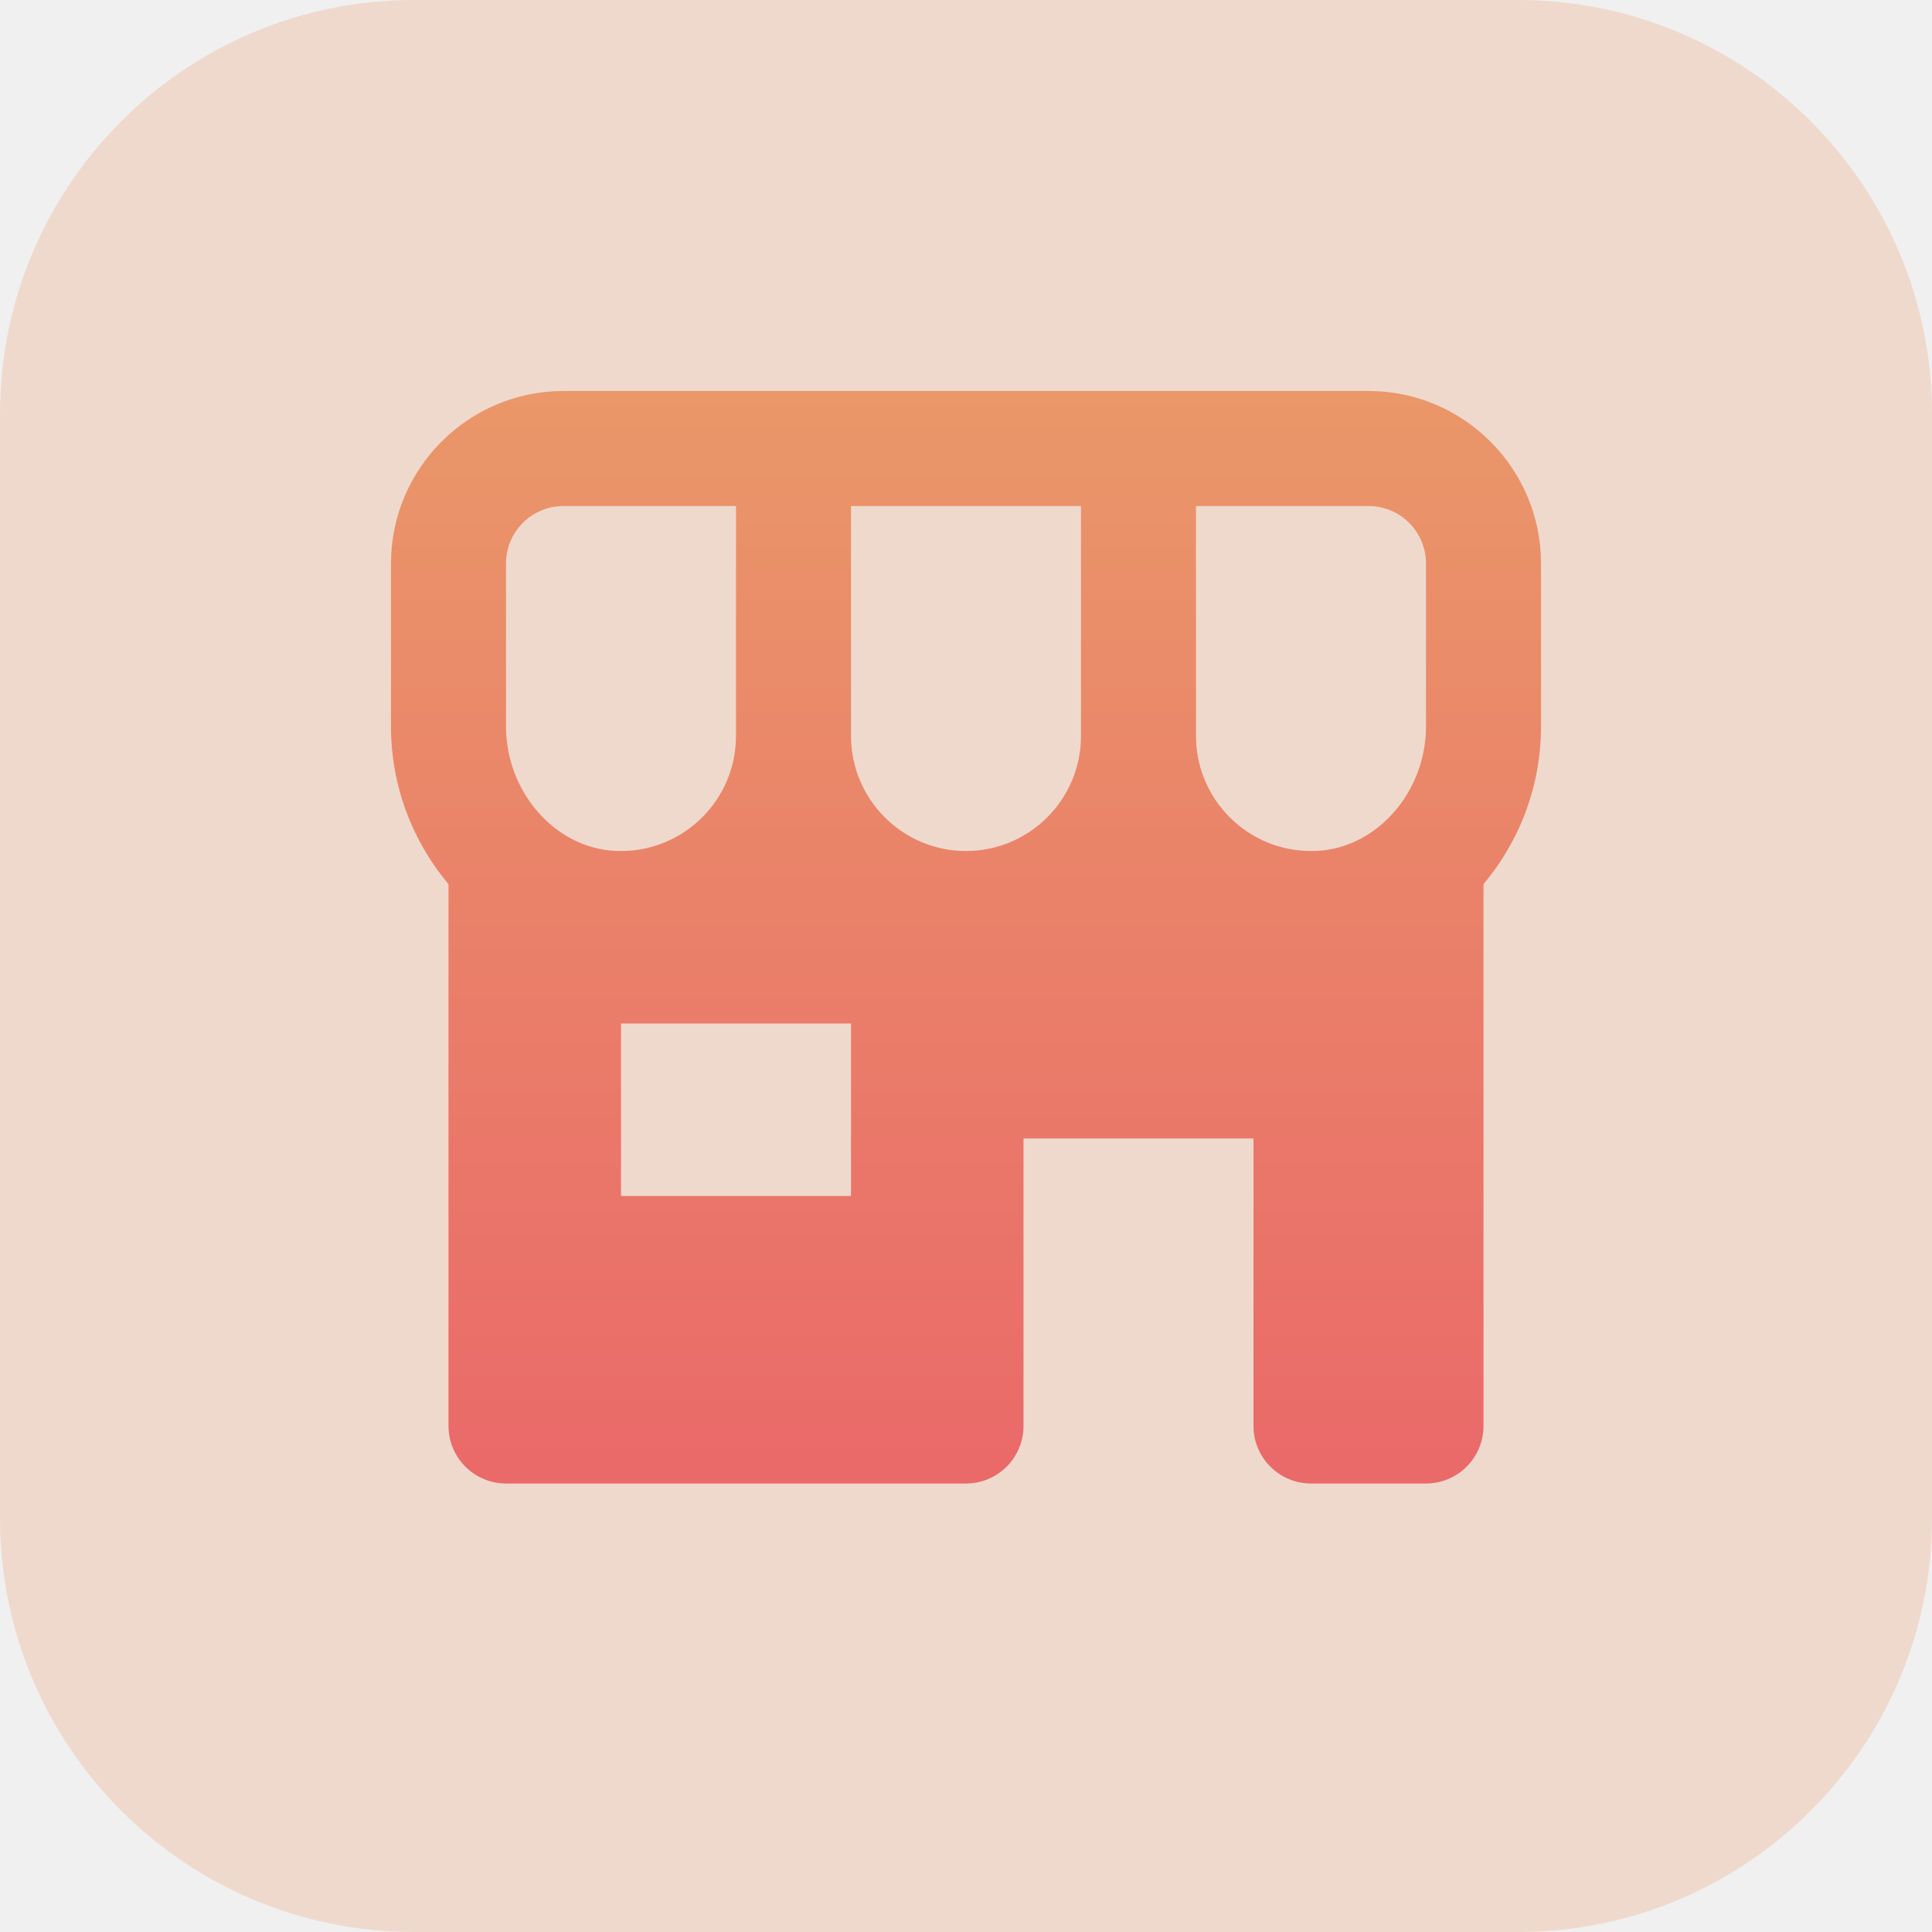
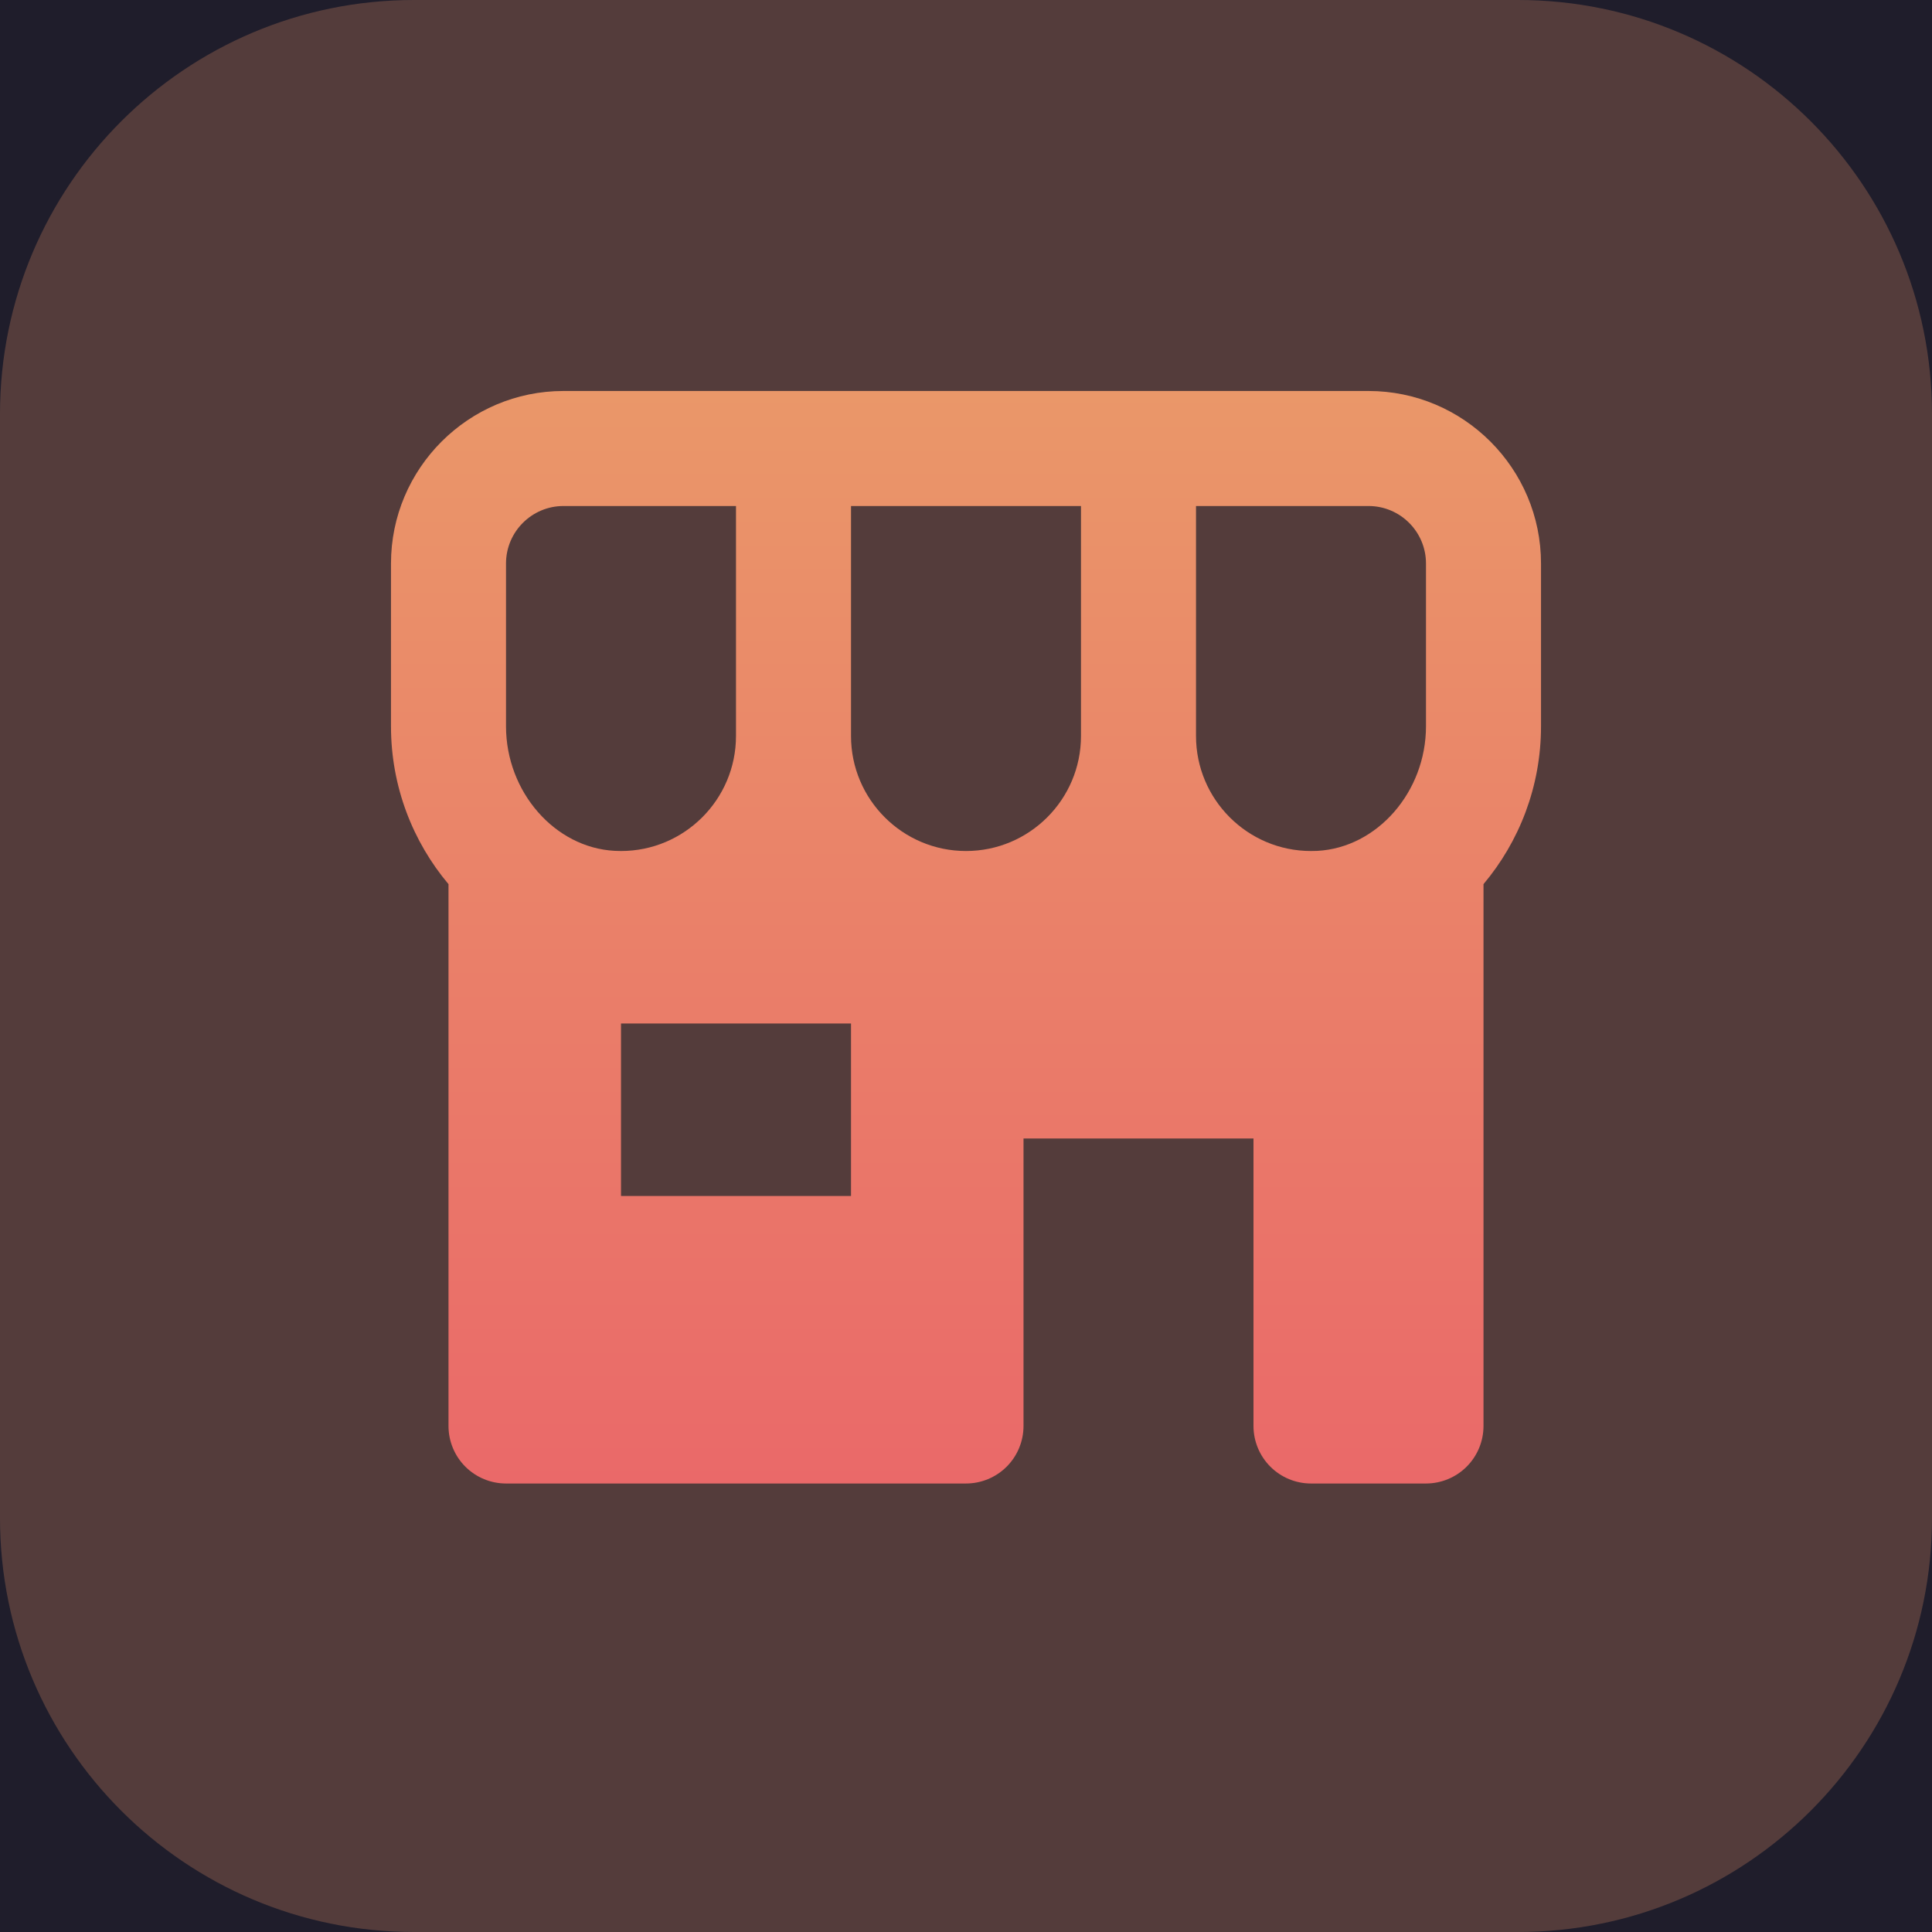
<svg xmlns="http://www.w3.org/2000/svg" width="56" height="56" viewBox="0 0 56 56" fill="none">
-   <rect opacity="0.26" width="56" height="56" rx="12" fill="#EB966A" />
-   <path d="M39.667 11.333H16.333C13.577 11.333 11.333 13.577 11.333 16.333V21.052C11.333 22.807 11.97 24.402 13 25.628V41.333C13 41.775 13.176 42.199 13.488 42.512C13.801 42.824 14.225 43 14.667 43H28C28.442 43 28.866 42.824 29.179 42.512C29.491 42.199 29.667 41.775 29.667 41.333V33H36.333V41.333C36.333 41.775 36.509 42.199 36.822 42.512C37.134 42.824 37.558 43 38 43H41.333C41.775 43 42.199 42.824 42.512 42.512C42.824 42.199 43 41.775 43 41.333V25.627C44.03 24.402 44.667 22.807 44.667 21.05V16.333C44.667 13.577 42.423 11.333 39.667 11.333ZM41.333 16.333V21.052C41.333 22.952 39.918 24.572 38.182 24.663L38 24.667C36.162 24.667 34.667 23.172 34.667 21.333V14.667H39.667C40.587 14.667 41.333 15.415 41.333 16.333ZM24.667 21.333V14.667H31.333V21.333C31.333 23.172 29.838 24.667 28 24.667C26.162 24.667 24.667 23.172 24.667 21.333ZM14.667 16.333C14.667 15.415 15.413 14.667 16.333 14.667H21.333V21.333C21.333 23.172 19.838 24.667 18 24.667L17.818 24.662C16.082 24.572 14.667 22.952 14.667 21.052V16.333ZM24.667 34.667H18V29.667H24.667V34.667Z" fill="url(#paint0_linear_419_4368)" />
+   <rect width="56" height="56" fill="#DCDCDC" />
+   <g clip-path="url(#clip0_0_1)">
+     <rect x="-24" y="-24" width="1194" height="834" rx="16" fill="#252836" />
+     <rect x="-24" y="-24" width="104" height="834" rx="16" fill="#1F1D2B" />
+     <rect opacity="0.26" width="56" height="56" rx="12" fill="#EB966A" />
+     <path d="M39.667 11.333H16.333C13.577 11.333 11.333 13.577 11.333 16.333V21.052C11.333 22.807 11.97 24.402 13 25.628V41.333C13 41.775 13.176 42.199 13.488 42.512C13.801 42.824 14.225 43 14.667 43H28C28.442 43 28.866 42.824 29.179 42.512C29.491 42.199 29.667 41.775 29.667 41.333V33H36.333V41.333C36.333 41.775 36.509 42.199 36.822 42.512C37.134 42.824 37.558 43 38 43H41.333C41.775 43 42.199 42.824 42.512 42.512C42.824 42.199 43 41.775 43 41.333V25.627C44.03 24.402 44.667 22.807 44.667 21.05V16.333C44.667 13.577 42.423 11.333 39.667 11.333ZM41.333 16.333V21.052C41.333 22.952 39.918 24.572 38.182 24.663L38 24.667C36.162 24.667 34.667 23.172 34.667 21.333V14.667H39.667C40.587 14.667 41.333 15.415 41.333 16.333ZM24.667 21.333V14.667H31.333V21.333C31.333 23.172 29.838 24.667 28 24.667C26.162 24.667 24.667 23.172 24.667 21.333ZM14.667 16.333C14.667 15.415 15.413 14.667 16.333 14.667H21.333V21.333C21.333 23.172 19.838 24.667 18 24.667L17.818 24.662C16.082 24.572 14.667 22.952 14.667 21.052V16.333ZM24.667 34.667H18V29.667H24.667V34.667Z" fill="url(#paint0_linear_0_1)" />
+   </g>
  <defs>
-     <linearGradient id="paint0_linear_419_4368" x1="28" y1="11.333" x2="28" y2="43" gradientUnits="userSpaceOnUse">
+     <linearGradient id="paint0_linear_0_1" x1="28" y1="11.333" x2="28" y2="43" gradientUnits="userSpaceOnUse">
      <stop stop-color="#EA9769" />
      <stop offset="1" stop-color="#EA6969" />
    </linearGradient>
+     <clipPath id="clip0_0_1">
+       <rect x="-24" y="-24" width="1194" height="834" rx="16" fill="white" />
+     </clipPath>
  </defs>
</svg>
